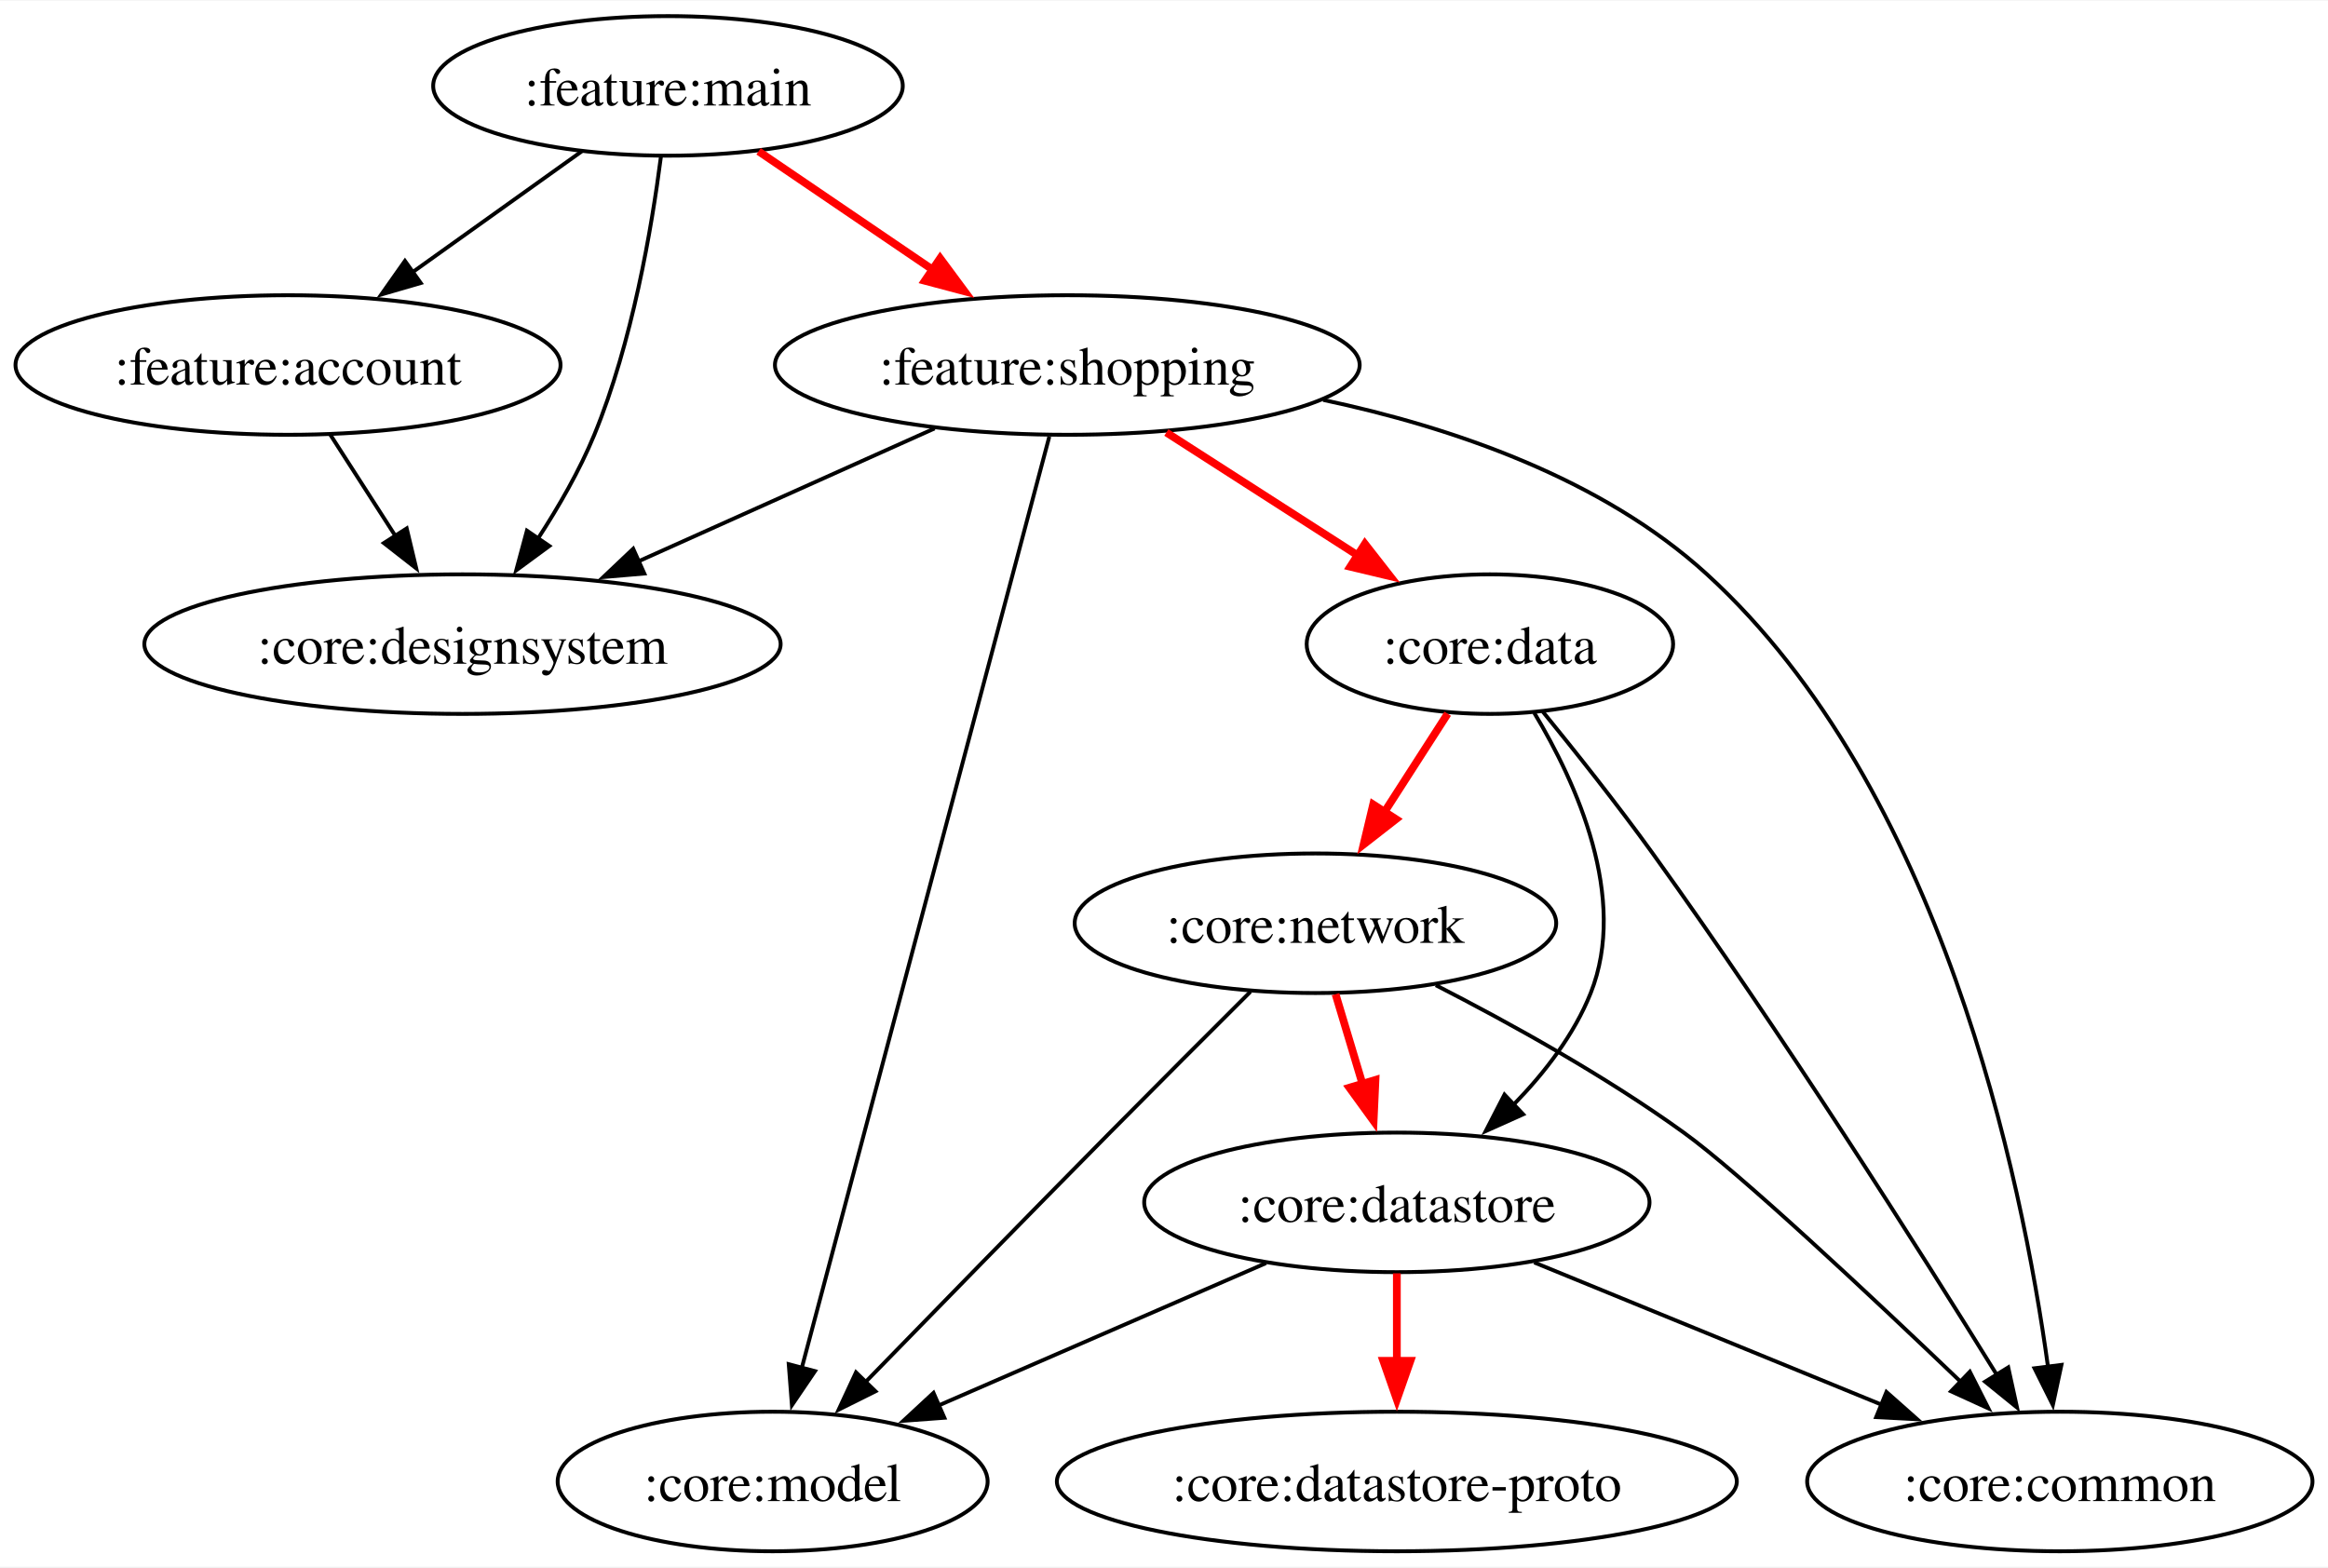
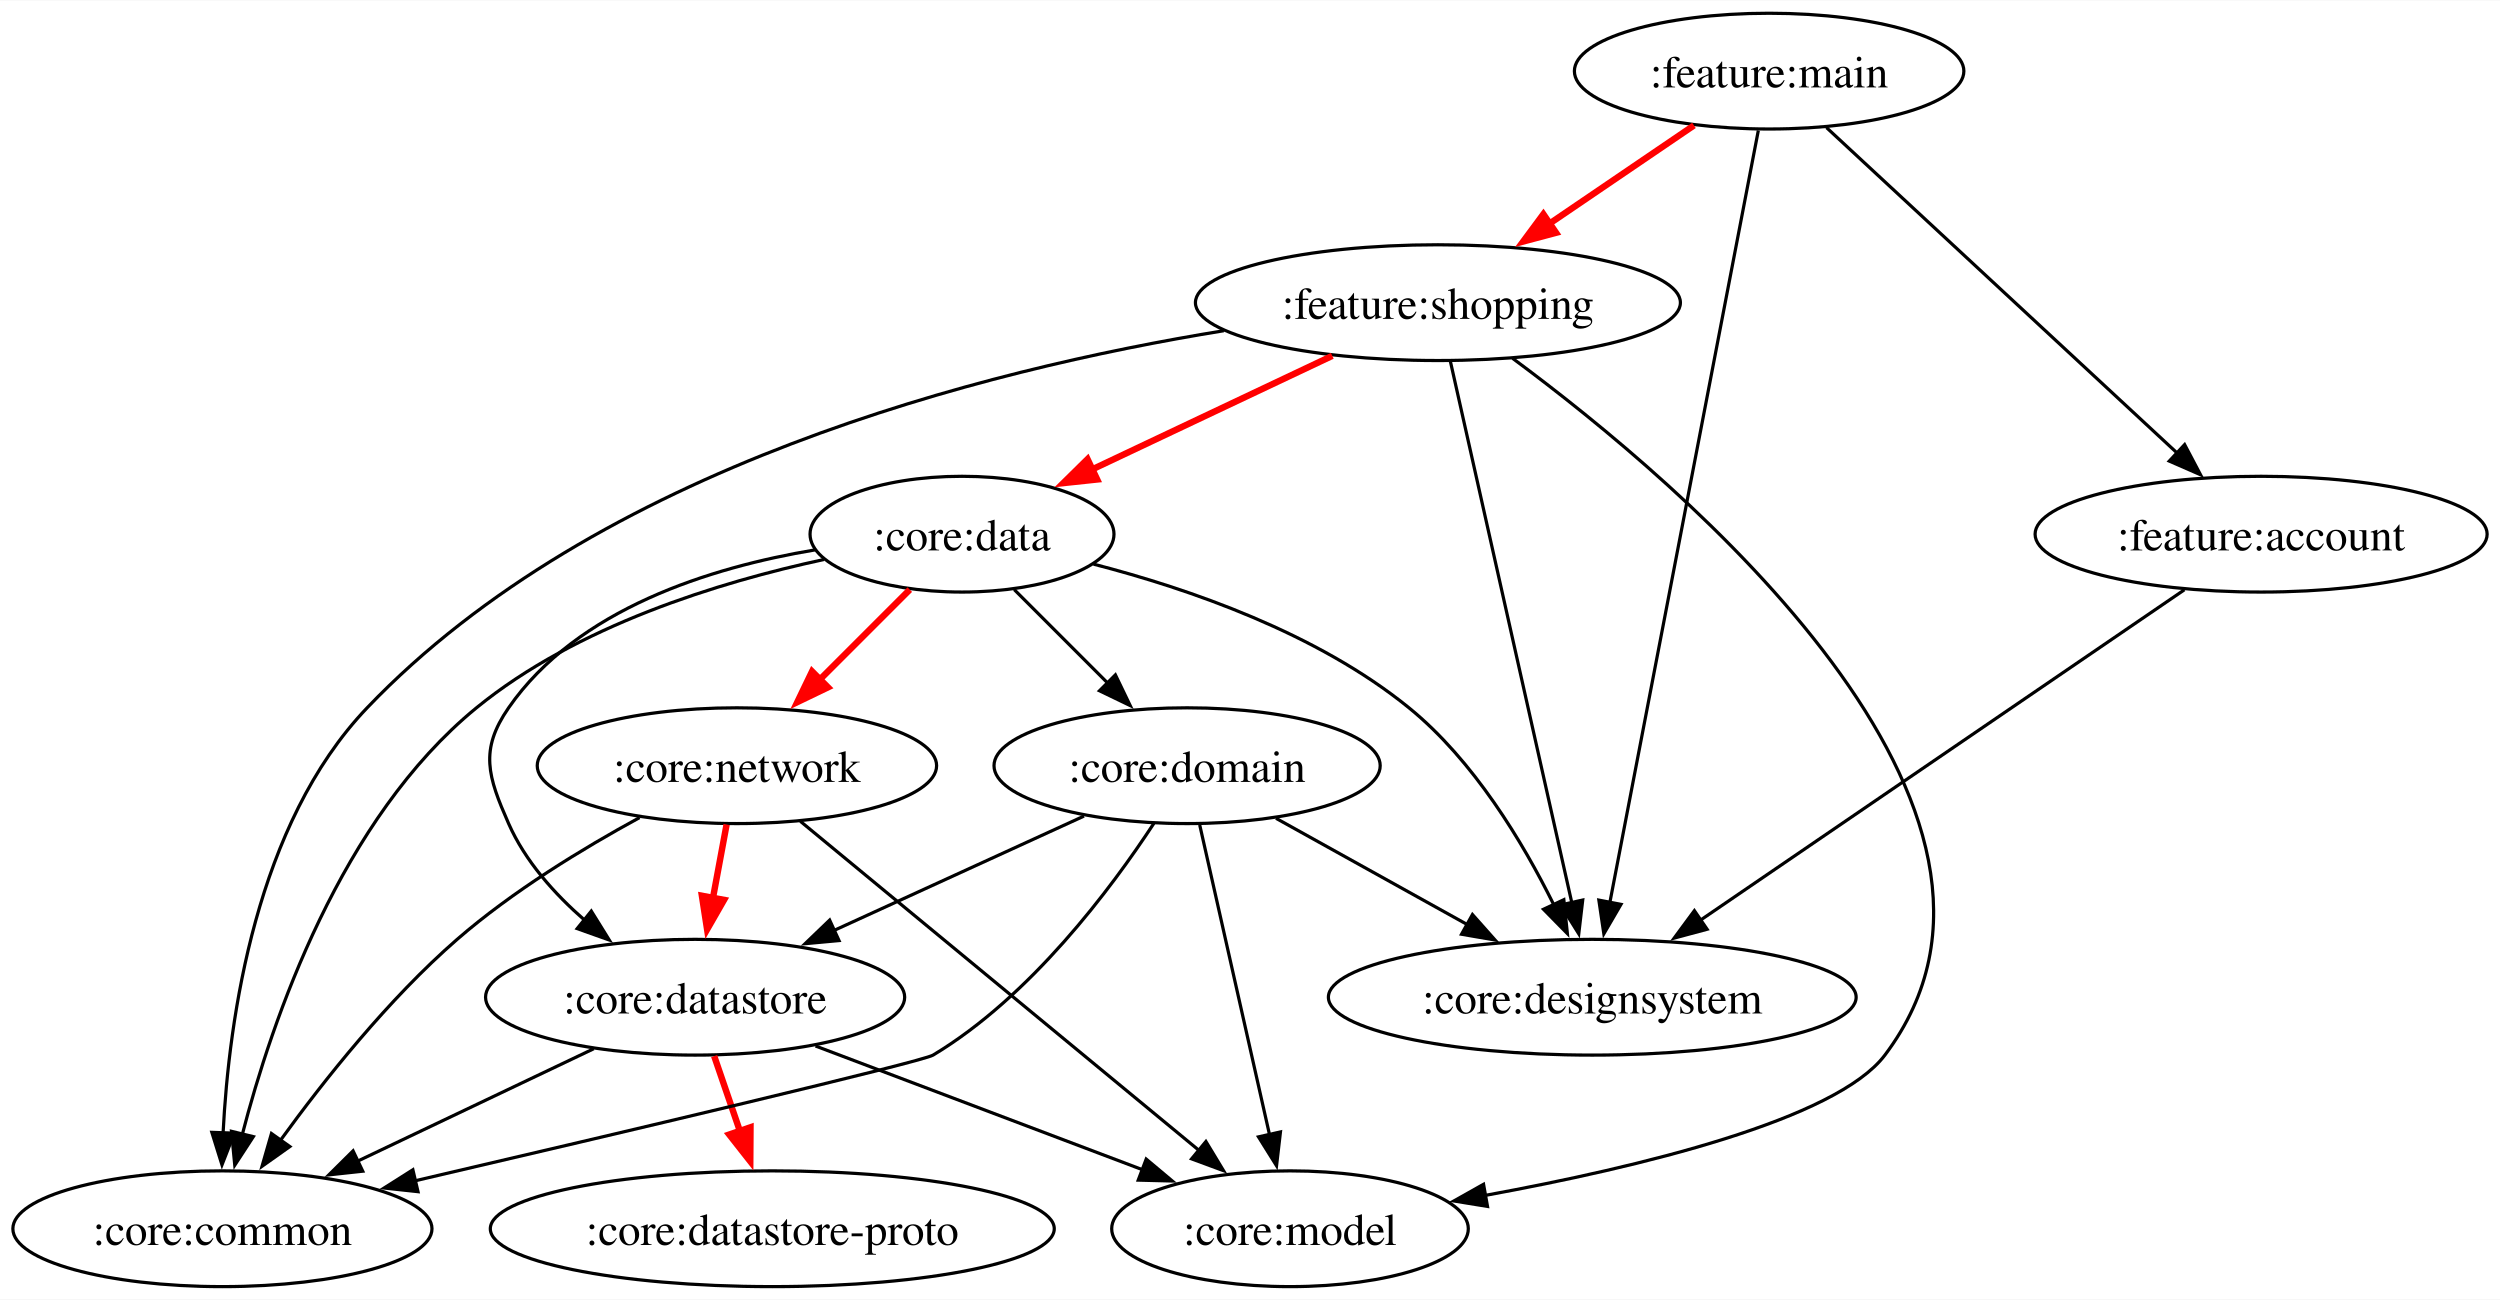
- <svg xmlns="http://www.w3.org/2000/svg" width="800" height="404pt" viewBox="0 0 600.46 404">
+ <svg xmlns="http://www.w3.org/2000/svg" width="1036" height="404pt" viewBox="0 0 777.46 404">
  <g class="graph">
-     <path fill="#fff" d="M0 404V0h600.46v404z" />
+     <path fill="#fff" d="M0 404V0h777.46v404z" />
    <g class="node" transform="translate(4 400)">
-       <ellipse cx="168.29" cy="-378" fill="none" stroke="#000" rx="60.56" ry="18" />
-       <text x="168.29" y="-372.95" font-family="Times,serif" font-size="14" text-anchor="middle">:feature:main</text>
+       <ellipse cx="546.17" cy="-378" fill="none" stroke="#000" rx="60.56" ry="18" />
+       <text x="546.17" y="-372.95" font-family="Times,serif" font-size="14" text-anchor="middle">:feature:main</text>
    </g>
    <g class="node" transform="translate(4 400)">
-       <ellipse cx="115.29" cy="-234" fill="none" stroke="#000" rx="82.06" ry="18" />
-       <text x="115.29" y="-228.95" font-family="Times,serif" font-size="14" text-anchor="middle">:core:designsystem</text>
+       <ellipse cx="491.17" cy="-90" fill="none" stroke="#000" rx="82.06" ry="18" />
+       <text x="491.17" y="-84.95" font-family="Times,serif" font-size="14" text-anchor="middle">:core:designsystem</text>
    </g>
    <g stroke="#000" class="edge">
-       <path fill="none" d="M170.47 40.27c-2.36 18.34-7.38 47.91-17.18 71.73-3.79 9.2-9.18 18.56-14.55 26.8" />
-       <path d="m141.69 140.68-8.54 6.28 2.76-10.23z" />
+       <path fill="none" d="M546.81 40.46c-9.21 47.88-34.92 181.59-46.21 240.3" />
+       <path d="m504.1 281.12-5.33 9.16-1.55-10.48z" />
    </g>
    <g class="node" transform="translate(4 400)">
-       <ellipse cx="70.29" cy="-306" fill="none" stroke="#000" rx="70.29" ry="18" />
-       <text x="70.29" y="-300.95" font-family="Times,serif" font-size="14" text-anchor="middle">:feature:account</text>
+       <ellipse cx="699.17" cy="-234" fill="none" stroke="#000" rx="70.29" ry="18" />
+       <text x="699.17" y="-228.95" font-family="Times,serif" font-size="14" text-anchor="middle">:feature:account</text>
    </g>
    <g stroke="#000" class="edge">
-       <path fill="none" d="M150.05 38.88c-12.97 9.27-29.55 21.11-43.89 31.36" />
-       <path d="m108.52 72.85-10.17 2.96 6.1-8.66z" />
+       <path fill="none" d="M568.02 39.57c26.95 25.01 78.16 72.54 109.22 101.37" />
+       <path d="m679.38 138.14 4.94 9.37-9.71-4.24z" />
    </g>
    <g class="node" transform="translate(4 400)">
-       <ellipse cx="271.29" cy="-306" fill="none" stroke="#000" rx="75.41" ry="18" />
-       <text x="271.29" y="-300.95" font-family="Times,serif" font-size="14" text-anchor="middle">:feature:shopping</text>
+       <ellipse cx="443.17" cy="-306" fill="none" stroke="#000" rx="75.41" ry="18" />
+       <text x="443.17" y="-300.95" font-family="Times,serif" font-size="14" text-anchor="middle">:feature:shopping</text>
    </g>
    <g stroke="red" stroke-width="2" class="edge">
-       <path fill="none" d="M195.66 38.88c13.63 9.27 31.06 21.11 46.13 31.36" />
-       <path fill="red" d="m242.49 66.48 6.3 8.51-10.24-2.72z" />
+       <path fill="none" d="M526.8 38.88c-13.63 9.27-31.06 21.11-46.13 31.36" />
+       <path fill="red" d="m483.91 72.27-10.24 2.72 6.3-8.51z" />
    </g>
    <g stroke="#000" class="edge">
-       <path fill="none" d="M85.18 111.95c5.07 7.87 11.21 17.43 16.88 26.26" />
-       <path d="m104.9 136.15 2.46 10.3-8.35-6.52z" />
+       <path fill="none" d="M679.31 183.29c-37.03 25.28-108.43 74.03-150.62 102.83" />
+       <path d="m530.88 288.86-10.24 2.75 6.29-8.53z" />
    </g>
    <g stroke="#000" class="edge">
-       <path fill="none" d="M241.05 110.36c-22.42 10.06-51.98 23.33-76.35 34.27" />
-       <path d="m166.19 147.79-10.56.9 7.69-7.29z" />
+       <path fill="none" d="M451.02 112.15c8.25 36.78 27.71 123.56 37.82 168.61" />
+       <path d="m492.2 279.77-1.23 10.52-5.6-8.99z" />
    </g>
    <g class="node" transform="translate(4 400)">
-       <ellipse cx="527.29" cy="-18" fill="none" stroke="#000" rx="65.17" ry="18" />
-       <text x="527.29" y="-12.95" font-family="Times,serif" font-size="14" text-anchor="middle">:core:common</text>
+       <ellipse cx="65.17" cy="-18" fill="none" stroke="#000" rx="65.17" ry="18" />
+       <text x="65.17" y="-12.95" font-family="Times,serif" font-size="14" text-anchor="middle">:core:common</text>
    </g>
    <g stroke="#000" class="edge">
-       <path fill="none" d="M341.31 103.01c33.14 7.03 71.88 20.23 98.98 44.99 60.43 55.23 81.21 155.47 87.96 204.48" />
-       <path d="m531.71 351.92-2.22 10.36-4.73-9.48z" />
+       <path fill="none" d="M380.58 102.73c-74.8 12.14-195.06 42.6-266.41 117.27-34.53 36.13-42.97 96.5-44.79 132.15" />
+       <path d="m72.88 352.27-3.85 9.87-3.15-10.12z" />
    </g>
    <g class="node" transform="translate(4 400)">
-       <ellipse cx="195.29" cy="-18" fill="none" stroke="#000" rx="55.45" ry="18" />
-       <text x="195.29" y="-12.95" font-family="Times,serif" font-size="14" text-anchor="middle">:core:model</text>
+       <ellipse cx="397.17" cy="-18" fill="none" stroke="#000" rx="55.45" ry="18" />
+       <text x="397.17" y="-12.95" font-family="Times,serif" font-size="14" text-anchor="middle">:core:model</text>
    </g>
    <g stroke="#000" class="edge">
-       <path fill="none" d="M270.65 112.46c-12.73 47.88-48.26 181.59-63.86 240.3" />
-       <path d="m210.21 353.54-5.95 8.77-.82-10.57z" />
+       <path fill="none" d="M470.37 111.3c52.82 39.07 173.21 140.53 115.8 216.7-15.13 20.07-76.36 34.85-124.29 43.63" />
+       <path d="m462.59 375.06-10.46-1.7 9.23-5.19z" />
    </g>
    <g class="node" transform="translate(4 400)">
-       <ellipse cx="380.29" cy="-234" fill="none" stroke="#000" rx="47.26" ry="18" />
-       <text x="380.29" y="-228.95" font-family="Times,serif" font-size="14" text-anchor="middle">:core:data</text>
+       <ellipse cx="295.17" cy="-234" fill="none" stroke="#000" rx="47.26" ry="18" />
+       <text x="295.17" y="-228.95" font-family="Times,serif" font-size="14" text-anchor="middle">:core:data</text>
    </g>
    <g stroke="red" stroke-width="2" class="edge">
-       <path fill="none" d="M300.84 111.41c15.12 9.71 34.41 22.1 50.64 32.52" />
-       <path fill="red" d="m352.05 140.14 6.52 8.35-10.3-2.46z" />
+       <path fill="none" d="M414.32 110.54c-22.45 10.61-52.31 24.74-75.99 35.94" />
+       <path fill="red" d="m341.2 148.99-10.54 1.12 7.55-7.44z" />
    </g>
    <g stroke="#000" class="edge">
-       <path fill="none" d="M397.93 183.41c8.42 10.32 19.3 24.01 28.36 36.59 33.25 46.19 68.8 102.29 88.82 134.6" />
-       <path d="m517.98 352.57 2.27 10.35-8.23-6.67z" />
+       <path fill="none" d="M340.07 175.32c29.71 7.67 69.55 21.46 98.1 44.68 20.09 16.33 35.35 41.7 45 61.18" />
+       <path d="m486.33 279.67 1.1 10.54-7.43-7.56z" />
+     </g>
+     <g stroke="#000" class="edge">
+       <path fill="none" d="M256.22 173.88c-32.55 7.01-76.85 20.63-108.05 46.12-42.1 34.39-63.52 96.77-72.89 132.95" />
+       <path d="m78.79 353.36-5.78 8.88-1.02-10.54z" />
    </g>
    <g class="node" transform="translate(4 400)">
-       <ellipse cx="356.29" cy="-90" fill="none" stroke="#000" rx="65.17" ry="18" />
-       <text x="356.29" y="-84.95" font-family="Times,serif" font-size="14" text-anchor="middle">:core:datastore</text>
+       <ellipse cx="212.17" cy="-90" fill="none" stroke="#000" rx="65.17" ry="18" />
+       <text x="212.17" y="-84.95" font-family="Times,serif" font-size="14" text-anchor="middle">:core:datastore</text>
    </g>
    <g stroke="#000" class="edge">
-       <path fill="none" d="M395.72 183.72c10.9 18.12 24.31 47.75 14.57 72.28-4.27 10.73-11.85 20.55-19.84 28.74" />
-       <path d="m392.87 287.28-9.67 4.34 4.85-9.42z" />
+       <path fill="none" d="M253.45 170.89c-32.49 5.43-73.99 18.36-95.28 49.11-9.11 13.15-6.45 21.36 0 36 5.14 11.66 14.25 21.87 23.75 30.13" />
+       <path d="m183.88 283.21 5.59 9-9.98-3.55z" />
    </g>
    <g class="node" transform="translate(4 400)">
-       <ellipse cx="335.29" cy="-162" fill="none" stroke="#000" rx="62.1" ry="18" />
-       <text x="335.29" y="-156.95" font-family="Times,serif" font-size="14" text-anchor="middle">:core:network</text>
+       <ellipse cx="225.17" cy="-162" fill="none" stroke="#000" rx="62.1" ry="18" />
+       <text x="225.17" y="-156.95" font-family="Times,serif" font-size="14" text-anchor="middle">:core:network</text>
    </g>
    <g stroke="red" stroke-width="2" class="edge">
-       <path fill="none" d="M373.4 183.95c-5.15 7.99-11.4 17.72-17.14 26.65" />
-       <path fill="red" d="m360.07 211.15-8.35 6.51 2.46-10.3z" />
+       <path fill="none" d="m282.93 183.24-29.03 29.03" />
+       <path fill="red" d="m257.49 213.63-9.55 4.6 4.6-9.55z" />
+     </g>
+     <g class="node" transform="translate(4 400)">
+       <ellipse cx="365.17" cy="-162" fill="none" stroke="#000" rx="60.05" ry="18" />
+       <text x="365.17" y="-156.95" font-family="Times,serif" font-size="14" text-anchor="middle">:core:domain</text>
    </g>
    <g stroke="#000" class="edge">
-       <path fill="none" d="M395.72 325.5c26.02 10.66 61.6 25.22 89.78 36.76" />
-       <path d="m486.57 358.91 7.93 7.03-10.58-.55z" />
+       <path fill="none" d="m315.41 183.24 29.03 29.03" />
+       <path d="m346.87 209.75 4.6 9.55-9.55-4.6z" />
    </g>
    <g stroke="#000" class="edge">
-       <path fill="none" d="M326.54 325.67c-24.56 10.68-58 25.22-84.43 36.71" />
-       <path d="m243.58 365.56-10.57.78 7.77-7.2z" />
+       <path fill="none" d="M184.64 326.02c-21.44 10.2-50.04 23.82-73.41 34.95" />
+       <path d="m112.81 364.1-10.54 1.14 7.53-7.46z" />
+     </g>
+     <g stroke="#000" class="edge">
+       <path fill="none" d="M253.61 325.17c29.37 11.11 70.39 26.63 101.73 38.49" />
+       <path d="m356.45 360.34 8.12 6.81-10.6-.27z" />
    </g>
    <g class="node" transform="translate(4 400)">
-       <ellipse cx="356.29" cy="-18" fill="none" stroke="#000" rx="87.69" ry="18" />
-       <text x="356.29" y="-12.95" font-family="Times,serif" font-size="14" text-anchor="middle">:core:datastore-proto</text>
+       <ellipse cx="236.17" cy="-18" fill="none" stroke="#000" rx="87.69" ry="18" />
+       <text x="236.17" y="-12.95" font-family="Times,serif" font-size="14" text-anchor="middle">:core:datastore-proto</text>
    </g>
    <g stroke="red" stroke-width="2" class="edge">
-       <path fill="none" d="M360.29 328.3v24.16" />
-       <path fill="red" d="m363.79 350.87-3.5 10-3.5-10z" />
+       <path fill="none" d="M222.1 328.3c2.56 7.46 5.62 16.38 8.48 24.73" />
+       <path fill="red" d="m233.39 350.44-.07 10.59-6.55-8.32z" />
    </g>
    <g stroke="#000" class="edge">
-       <path fill="none" d="M370.34 253.98c19.11 9.79 43.74 23.42 63.95 38.02 14.6 10.55 48 41.85 71.51 64.35" />
-       <path d="m508.08 353.69 4.79 9.45-9.64-4.4z" />
+       <path fill="none" d="M198.89 254.14c-17.54 9.55-39.5 22.89-56.72 37.86-21.32 18.53-41.35 43.73-55.02 62.59" />
+       <path d="m90.13 356.44-8.64 6.13 2.93-10.18z" />
    </g>
    <g stroke="#000" class="edge">
-       <path fill="none" d="M322.53 255.66c-10.45 10.42-24.17 24.13-36.24 36.34-21.41 21.66-45.62 46.44-63.05 64.35" />
-       <path d="m225.81 358.73-9.49 4.73 4.47-9.61z" />
+       <path fill="none" d="M248.9 255.29c30.46 25.14 89.05 73.52 124 102.37" />
+       <path d="m375.02 354.87 5.48 9.07-9.94-3.67z" />
    </g>
    <g stroke="red" stroke-width="2" class="edge">
-       <path fill="none" d="M344.48 256.3c2.24 7.46 4.91 16.38 7.42 24.73" />
-       <path fill="red" d="m354.77 278.41-.48 10.59-6.23-8.58z" />
+       <path fill="none" d="M225.96 256.3c-1.37 7.38-3.01 16.18-4.54 24.45" />
+       <path fill="red" d="m225.17 279.73-5.27 9.19-1.62-10.47z" />
+     </g>
+     <g stroke="#000" class="edge">
+       <path fill="none" d="M396.82 254.36c17.44 9.69 40.22 22.35 59.47 33.04" />
+       <path d="m457.91 284.29 7.04 7.92-10.44-1.8z" />
+     </g>
+     <g stroke="#000" class="edge">
+       <path fill="none" d="M358.85 255.91c-13.31 20.32-38.38 53.92-68.68 72.09-3.54 2.12-97.12 24.17-161.36 39.15" />
+       <path d="m129.99 370.47-10.54-1.14 8.95-5.67z" />
+     </g>
+     <g stroke="#000" class="edge">
+       <path fill="none" d="M373.09 256.41c5.43 24.09 15.29 67.84 21.76 96.56" />
+       <path d="m398.2 351.89-1.22 10.52-5.61-8.98z" />
+     </g>
+     <g stroke="#000" class="edge">
+       <path fill="none" d="M337.1 253.67c-22.62 10.35-53.17 24.33-77.9 35.64" />
+       <path d="m260.92 292.38-10.55.97 7.64-7.34z" />
    </g>
  </g>
</svg>
